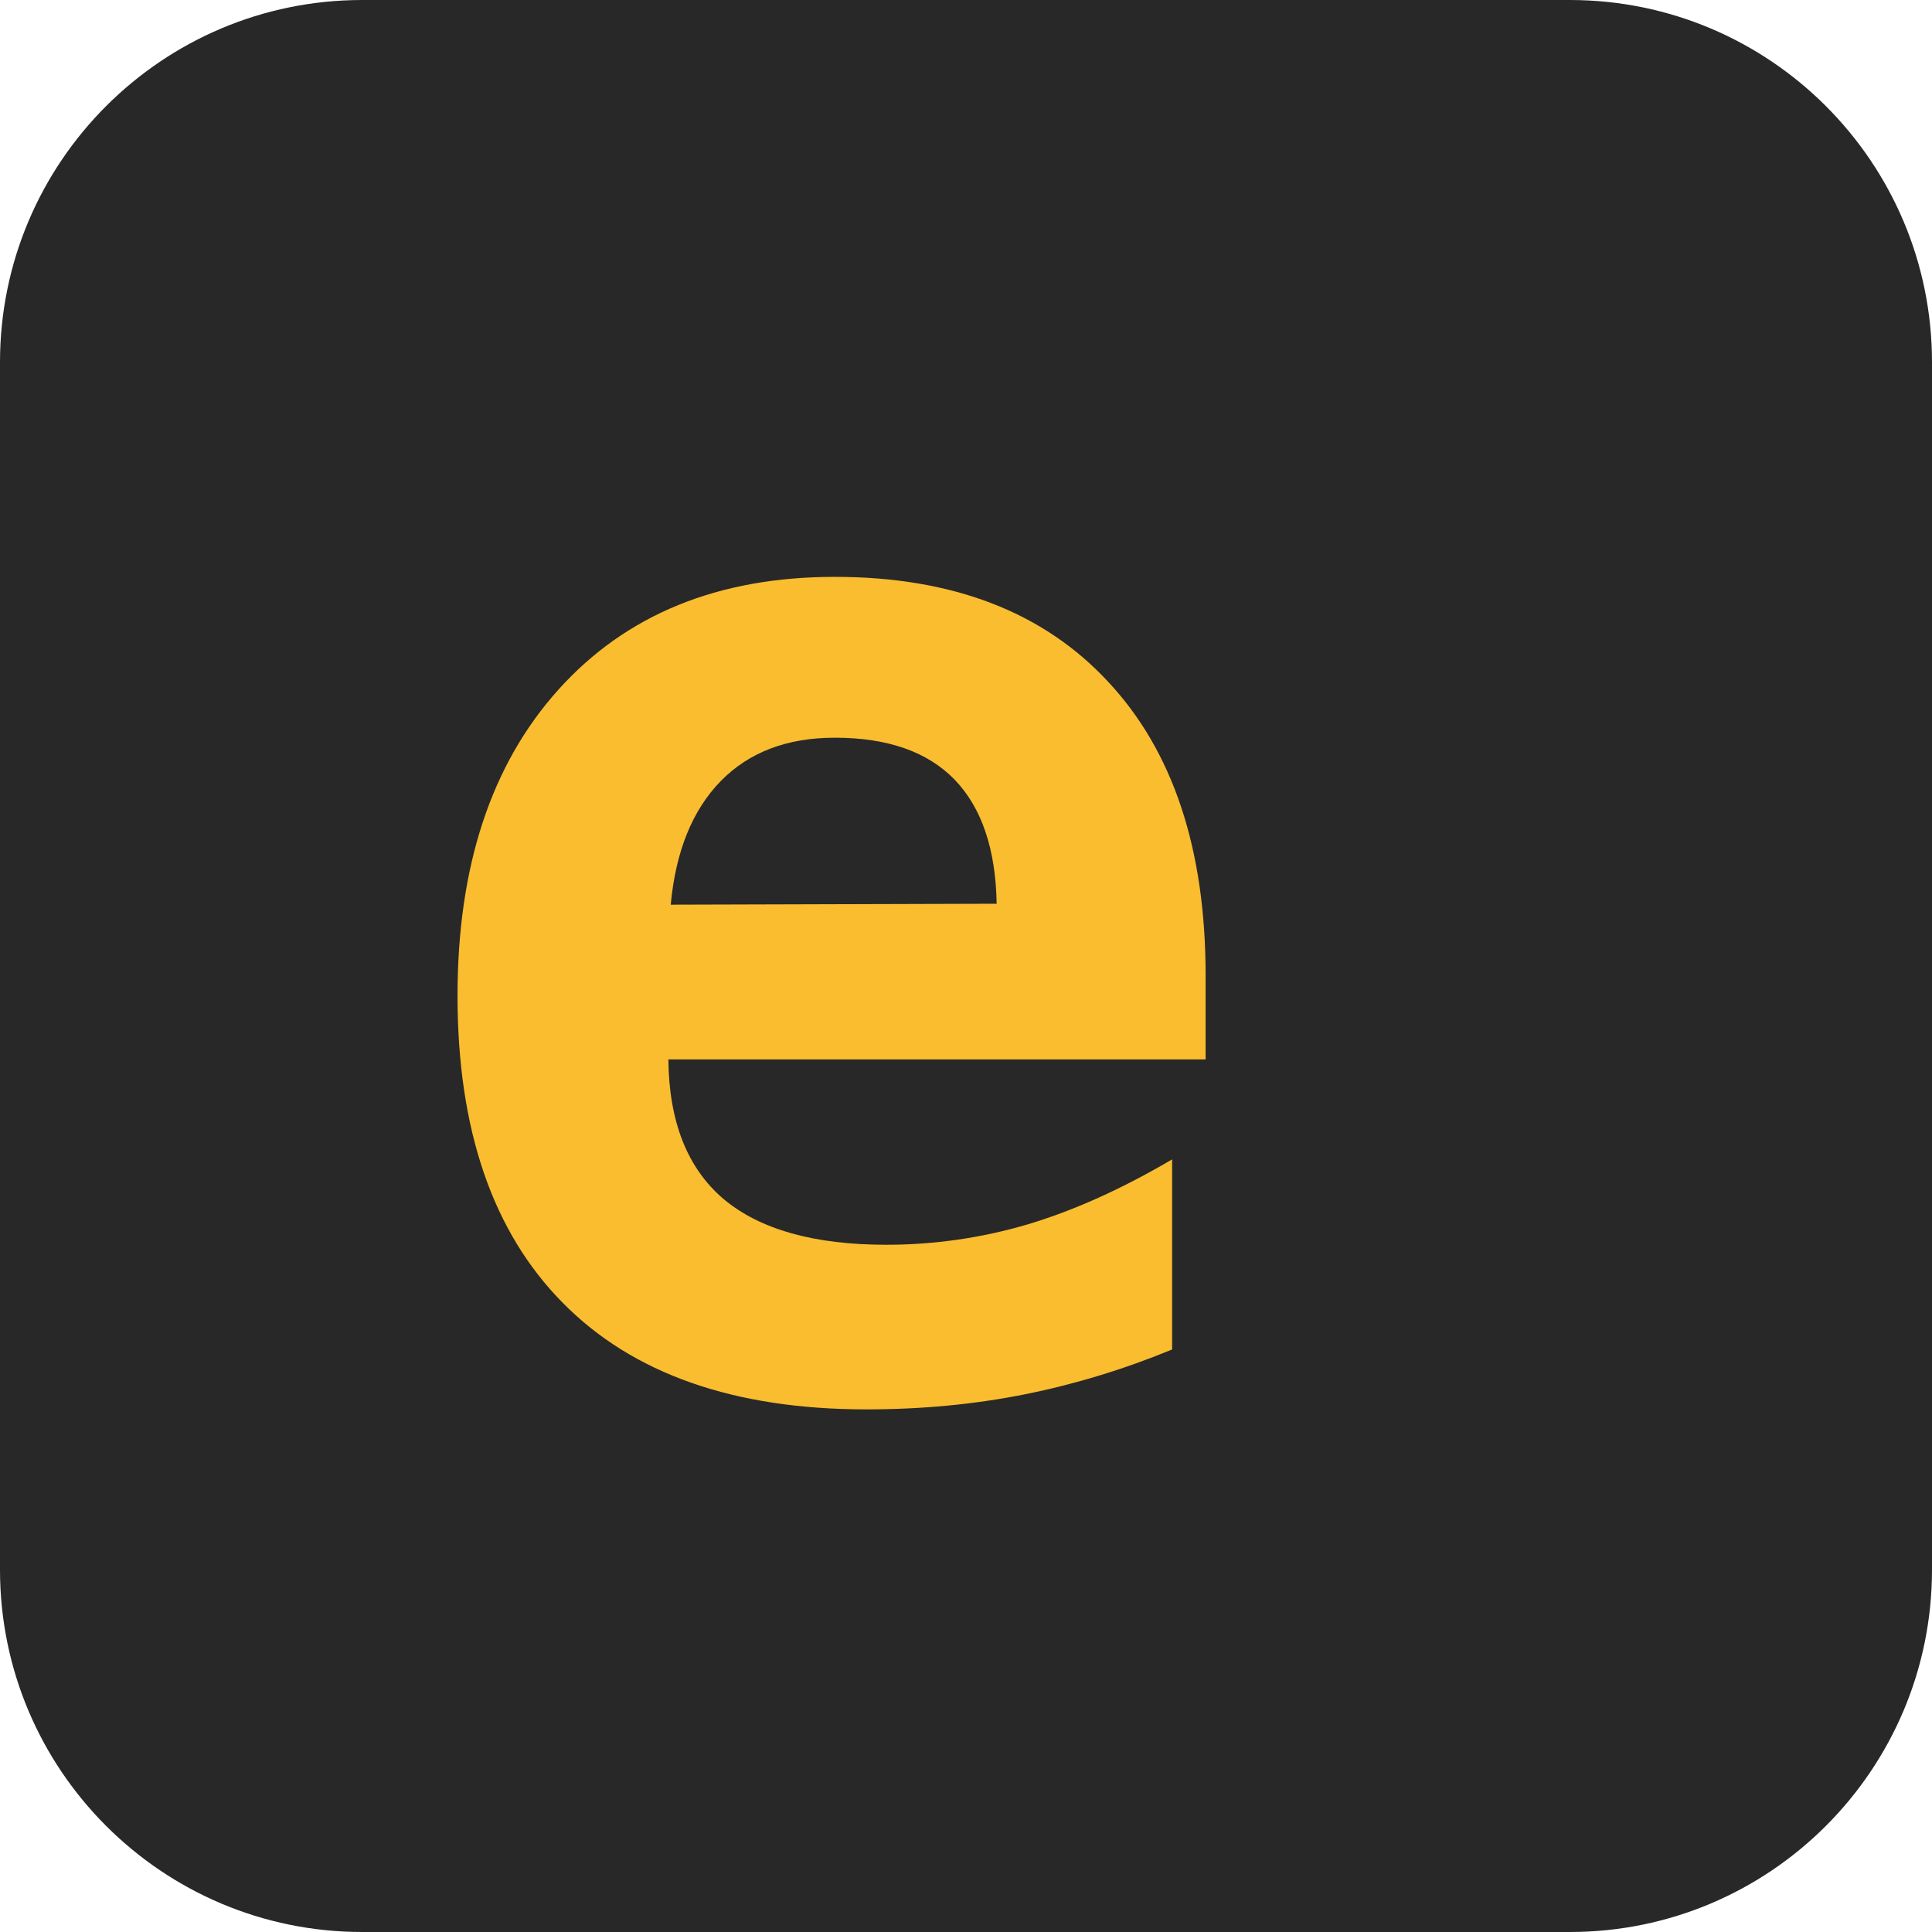
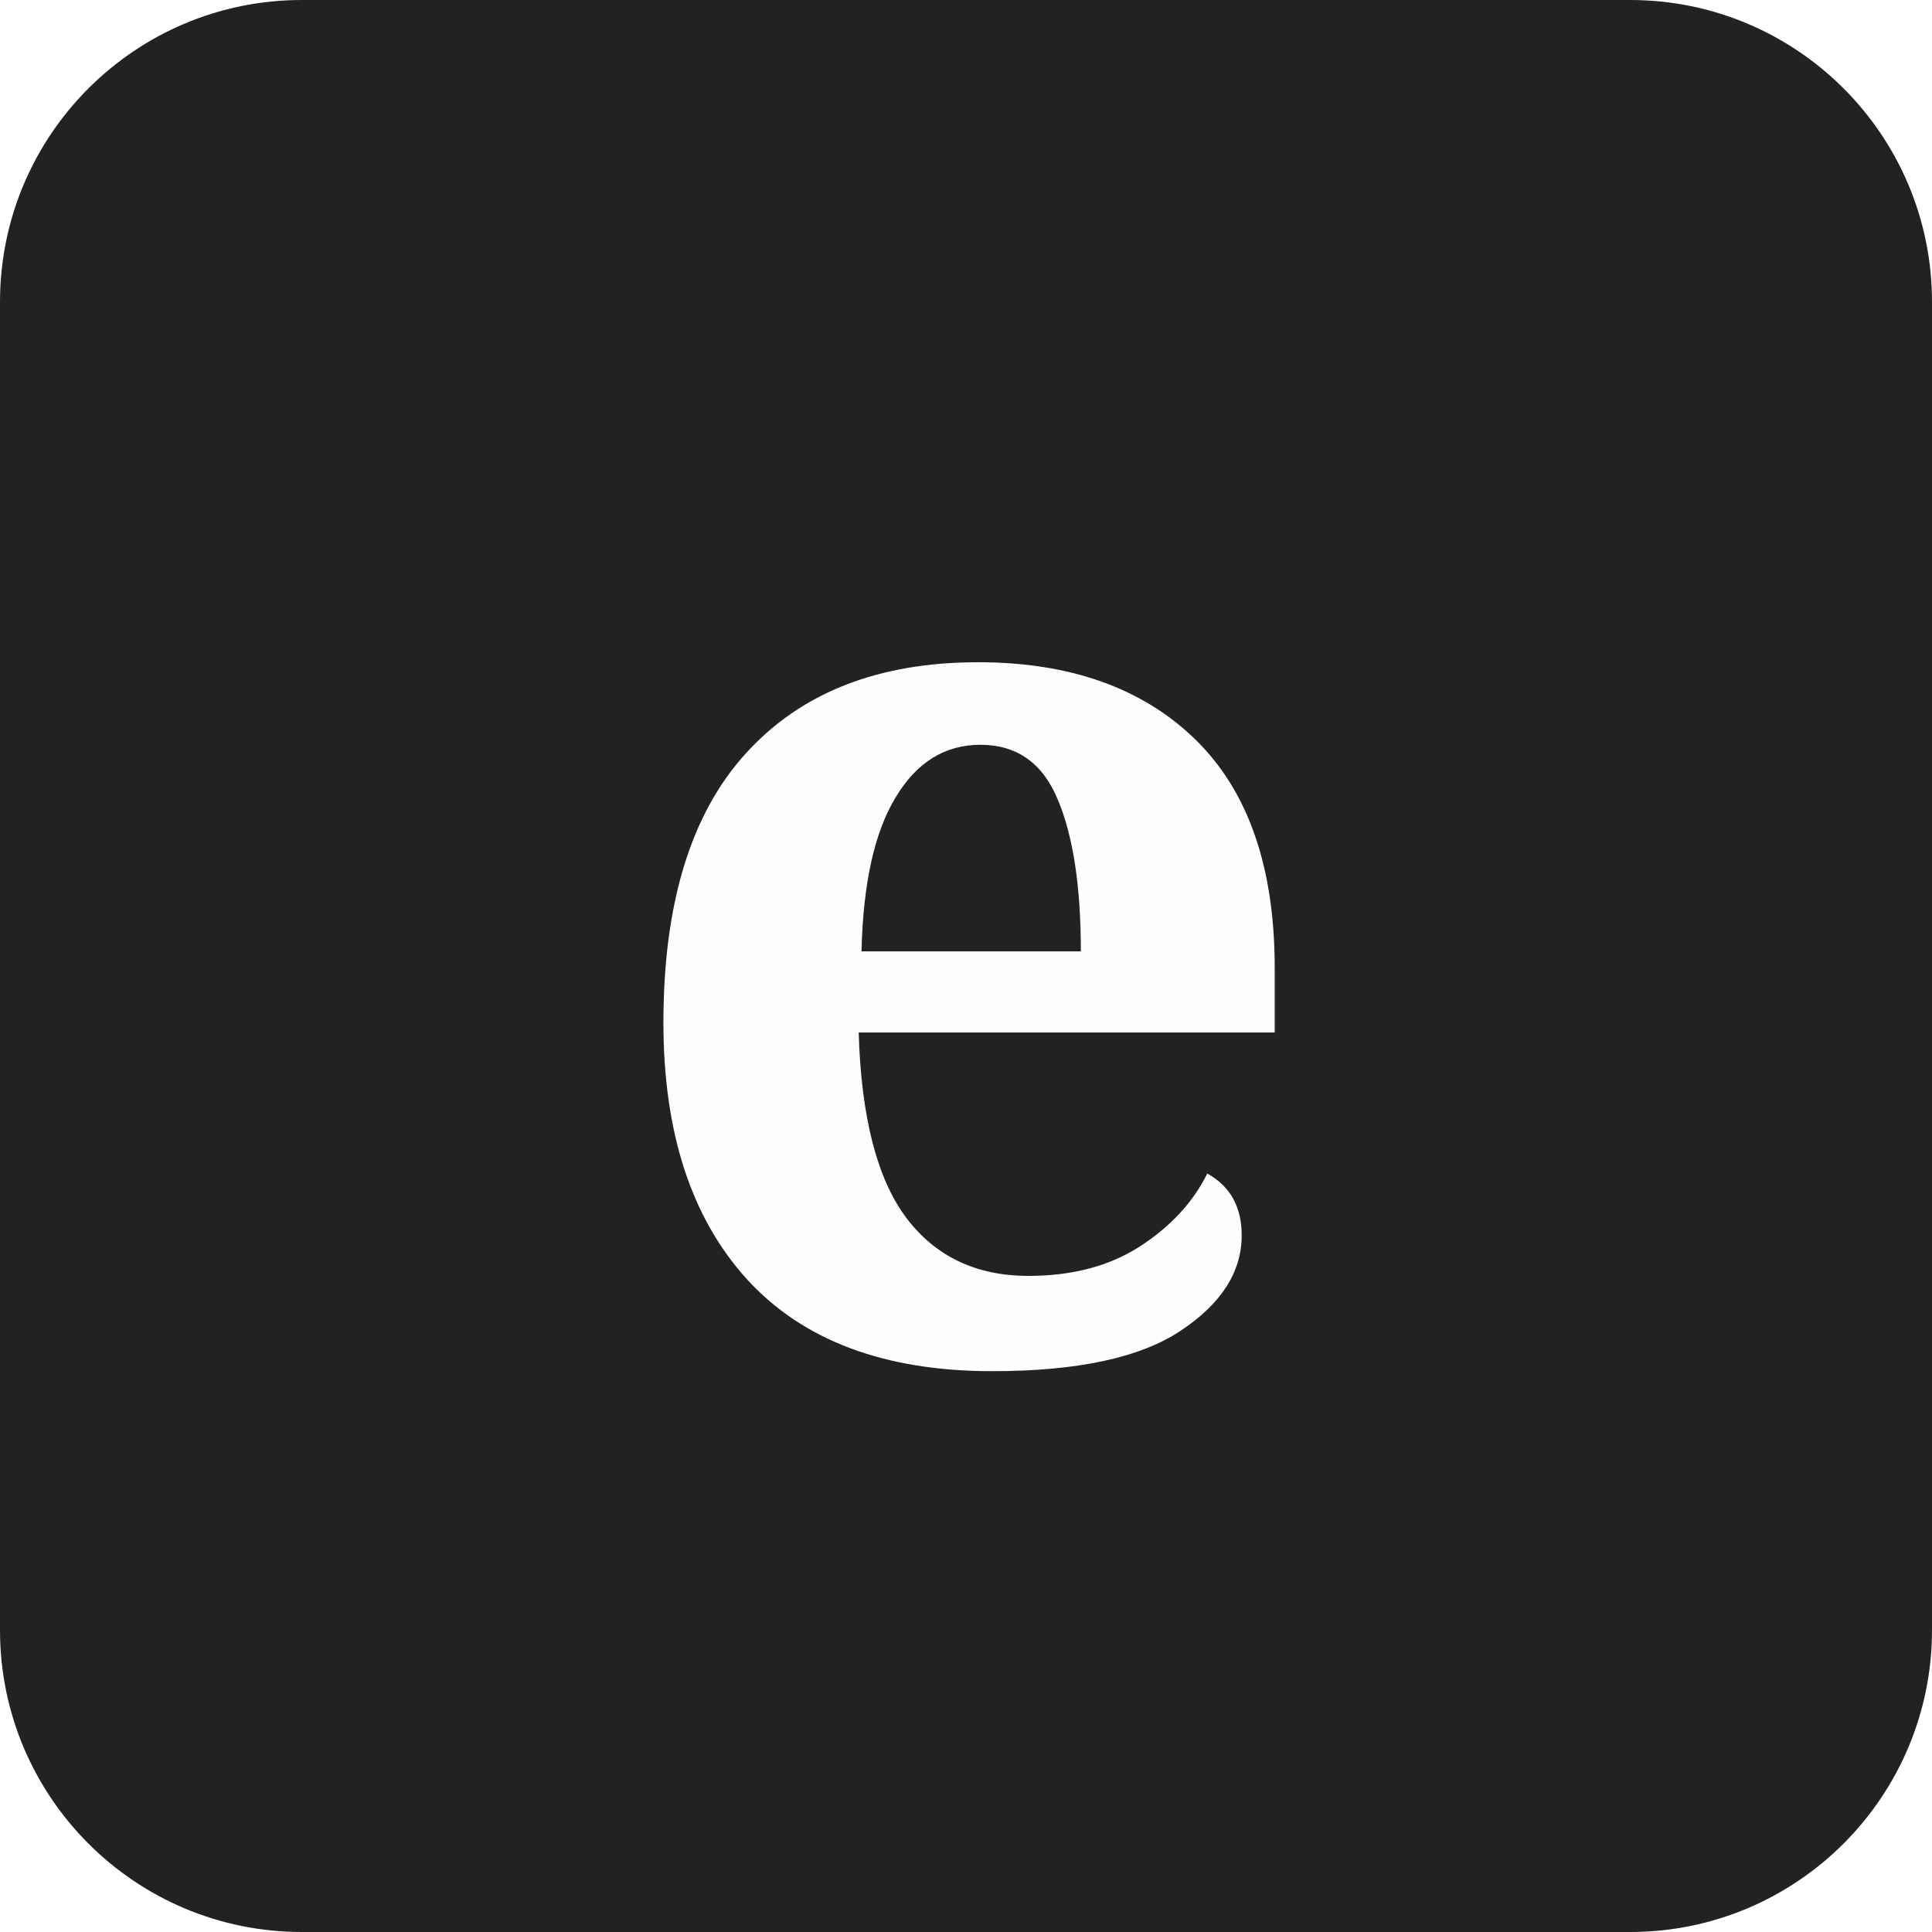
<svg xmlns="http://www.w3.org/2000/svg" viewBox="0 0 64 64">
-   <rect width="64" height="64" rx="12" fill="#282828" />
-   <text x="13" y="46" font-family="monospace" font-weight="bold" font-size="48" fill="#fabd2f">e</text>
+   <rect width="64" height="64" rx="10" fill="#222" />
+   <text x="32" y="45" text-anchor="middle" font-family="Georgia,serif" font-weight="bold" font-size="42" fill="#fdfdfc">e</text>
</svg>
